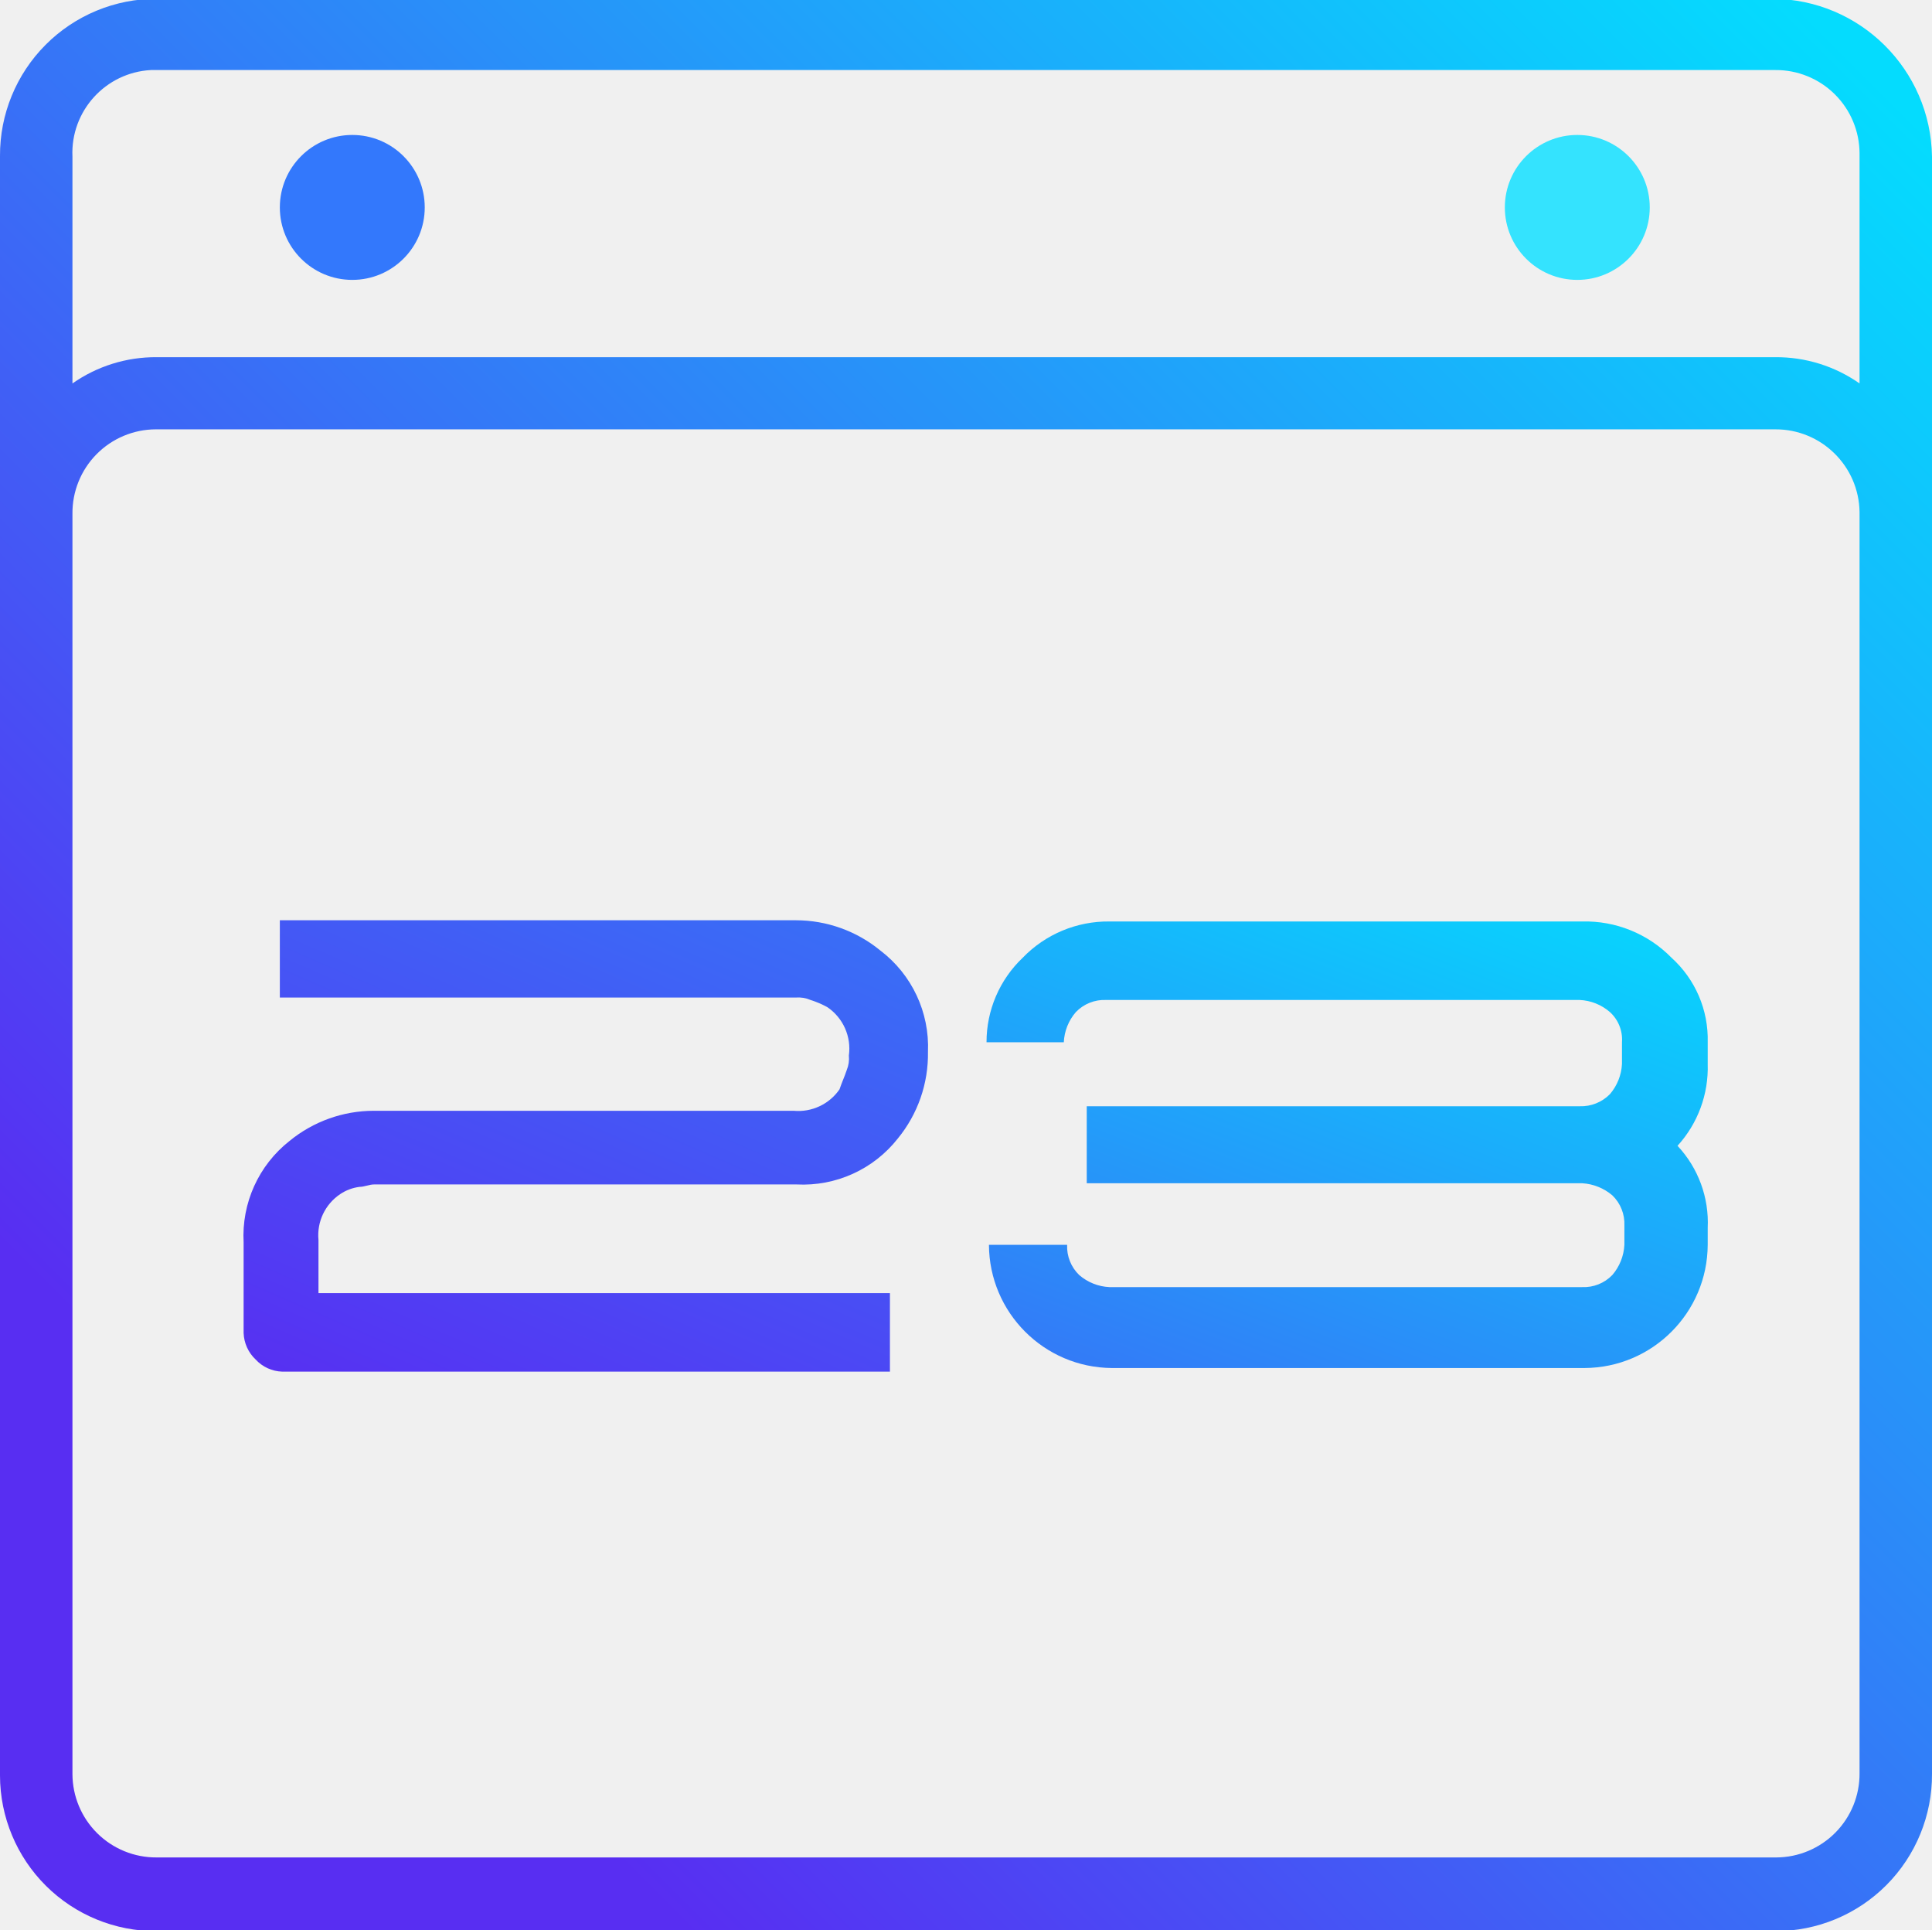
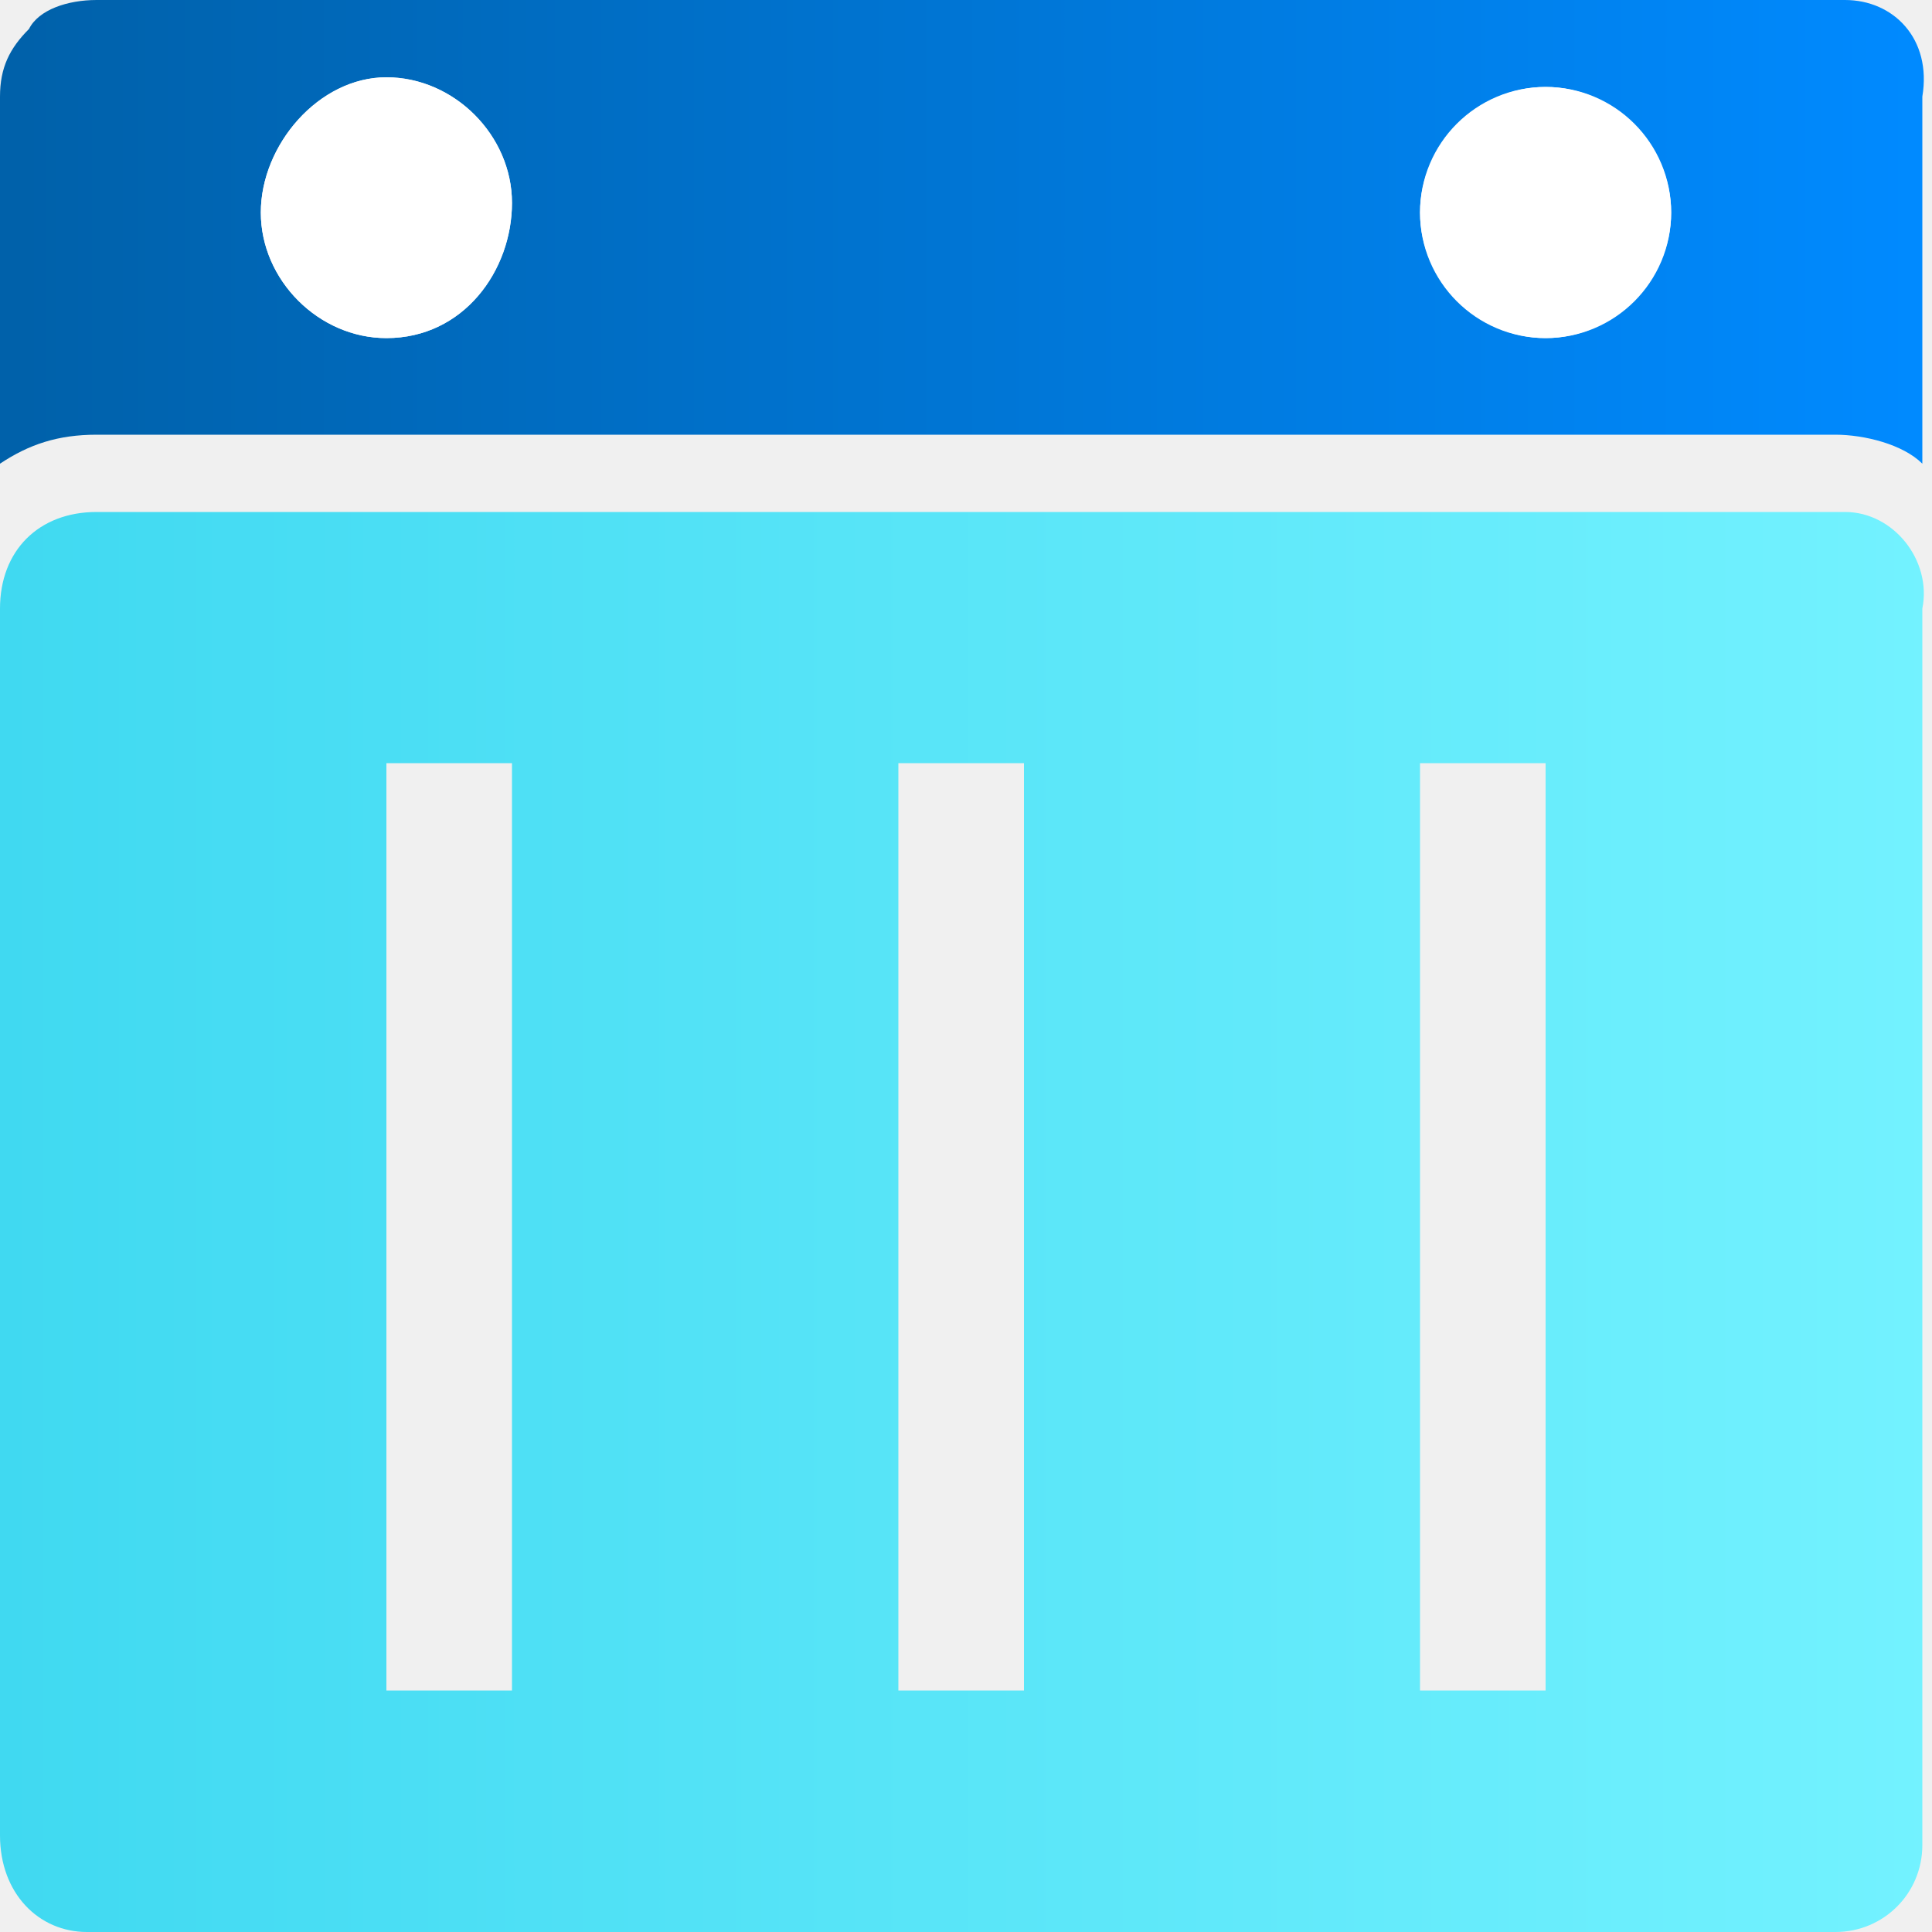
- <svg xmlns="http://www.w3.org/2000/svg" xmlns:xlink="http://www.w3.org/1999/xlink" id="Layer_1" data-name="Layer 1" viewBox="0 0 64 63.92">
-   <defs>
-     <style>.cls-1{fill:url(#linear-gradient);}.cls-2{fill:#3378fc;}.cls-3{fill:#34e3fe;}.cls-4{fill:url(#linear-gradient-2);}.cls-5{fill:url(#linear-gradient-3);}</style>
-     <linearGradient id="linear-gradient" x1="1.04" y1="64.74" x2="1.31" y2="65.01" gradientTransform="matrix(190, 0, 0, -189.76, -187, 12337.61)" gradientUnits="userSpaceOnUse">
-       <stop offset="0" stop-color="#582ef2" />
-       <stop offset="1" stop-color="#04dcfe" />
+ <svg xmlns="http://www.w3.org/2000/svg" version="1.1" id="Layer_1" x="0px" y="0px" viewBox="0 0 20 20" style="enable-background:new 0 0 20 20;" xml:space="preserve">
+   <style type="text/css">
+ 	.st0{fill:url(#SVGID_1_);}
+ 	.st1{fill:#FFFFFF;}
+ 	.st2{fill:url(#SVGID_2_);}
+ 	.st3{fill:url(#SVGID_3_);}
+ 	.st4{fill:url(#SVGID_4_);}
+ </style>
+   <g>
+     <linearGradient id="SVGID_1_" gradientUnits="userSpaceOnUse" x1="0.239" y1="19.6" x2="19.883" y2="19.6" gradientTransform="matrix(1 0 0 -1 0 22)">
+       <stop offset="0" style="stop-color:#0061AA" />
+       <stop offset="1" style="stop-color:#008AFF" />
    </linearGradient>
-     <linearGradient id="linear-gradient-2" x1="0.75" y1="66.06" x2="1.43" y2="67.09" gradientTransform="matrix(67.13, 0, 0, -44.12, -40.18, 2961.48)" xlink:href="#linear-gradient" />
-     <linearGradient id="linear-gradient-3" x1="-0.08" y1="65.78" x2="0.35" y2="66.48" gradientTransform="matrix(70.93, 0, 0, -44.13, 29.09, 2962.2)" xlink:href="#linear-gradient" />
-   </defs>
-   <g id="webnus-modern-events-calendar-icon">
-     <g id="Group_1" data-name="Group 1">
-       <path id="Path_1" data-name="Path 1" class="cls-1" d="M58.73,0H5.19A5.18,5.18,0,0,0,0,5.21V58.85A5.16,5.16,0,0,0,5.19,64H58.81A5.18,5.18,0,0,0,64,58.79V5.23A5.31,5.31,0,0,0,58.73,0ZM5.19,2.36H58.81A2.77,2.77,0,0,1,61.6,5.12v7.62a4.8,4.8,0,0,0-2.79-.87H5.19a4.8,4.8,0,0,0-2.79.87V5.23A2.75,2.75,0,0,1,5,2.36ZM61.6,58.77a2.77,2.77,0,0,1-2.76,2.79H5.19A2.77,2.77,0,0,1,2.4,58.8V17.06a2.77,2.77,0,0,1,2.76-2.8H58.81A2.78,2.78,0,0,1,61.6,17V58.77Z" transform="translate(0 -0.04)" />
-       <circle id="Ellipse_1" data-name="Ellipse 1" class="cls-2" cx="11.67" cy="6.87" r="2.4" />
-       <circle id="Ellipse_2" data-name="Ellipse 2" class="cls-3" cx="52.25" cy="6.87" r="2.4" />
-       <path id="Path_2" data-name="Path 2" class="cls-4" d="M29.16,31.52a4.41,4.41,0,0,0-2.79-1H9.27v2.56h17.1a1,1,0,0,1,.48.08,3,3,0,0,1,.56.24A1.66,1.66,0,0,1,28.12,35a1,1,0,0,1-.07.48c-.08.24-.16.4-.24.64a1.66,1.66,0,0,1-1.52.71H12.38a4.41,4.41,0,0,0-2.79,1,4,4,0,0,0-1.52,3.36v3a1.27,1.27,0,0,0,.4.88,1.25,1.25,0,0,0,.88.4H29.48V42.87H10.55V41.11a1.64,1.64,0,0,1,.72-1.52,1.47,1.47,0,0,1,.64-.24c.16,0,.32-.08.48-.08h14a4,4,0,0,0,3.35-1.52,4.41,4.41,0,0,0,1-2.87A4,4,0,0,0,29.16,31.52Z" transform="translate(0 -0.04)" />
-       <path id="Path_3" data-name="Path 3" class="cls-5" d="M52.41,30.56H36.75a3.93,3.93,0,0,0-2.87,1.2,3.85,3.85,0,0,0-1.2,2.8h2.56a1.64,1.64,0,0,1,.4-1,1.31,1.31,0,0,1,1-.4H52.33a1.64,1.64,0,0,1,1,.4,1.23,1.23,0,0,1,.4,1v.72a1.66,1.66,0,0,1-.4,1,1.34,1.34,0,0,1-1,.4H36v2.55H52.41a1.7,1.7,0,0,1,1,.4,1.31,1.31,0,0,1,.4,1v.64a1.66,1.66,0,0,1-.4,1,1.31,1.31,0,0,1-1,.4H36.75a1.64,1.64,0,0,1-1-.4,1.31,1.31,0,0,1-.4-1H32.76a4.1,4.1,0,0,0,4.07,4.08H52.49a4.1,4.1,0,0,0,4.08-4.08v-.56a3.72,3.72,0,0,0-1-2.72,3.84,3.84,0,0,0,1-2.71v-.72a3.64,3.64,0,0,0-1.2-2.8A4,4,0,0,0,52.41,30.56Z" transform="translate(0 -0.04)" />
-     </g>
+     <path class="st0" d="M19.1,0C19.1,0,19,0,19.1,0H1C0.7,0,0.4,0.1,0.3,0.3C0.1,0.5,0,0.7,0,1v3.8c0.3-0.2,0.6-0.3,1-0.3h18   c0.3,0,0.7,0.1,0.9,0.3V1C20,0.4,19.6,0,19.1,0z M4,3.5c-0.7,0-1.3-0.6-1.3-1.3S3.3,0.8,4,0.8s1.3,0.6,1.3,1.3S4.8,3.5,4,3.5z    M16,3.5c-0.7,0-1.3-0.6-1.3-1.3s0.6-1.3,1.3-1.3s1.3,0.6,1.3,1.3S16.7,3.5,16,3.5z" />
+     <path class="st1" d="M4,3.5c-0.7,0-1.3-0.6-1.3-1.3S3.3,0.8,4,0.8s1.3,0.6,1.3,1.3S4.8,3.5,4,3.5z" />
+     <circle class="st1" cx="16" cy="2.2" r="1.3" />
+     <linearGradient id="SVGID_2_" gradientUnits="userSpaceOnUse" x1="4.230801e-02" y1="12.65" x2="20.004" y2="12.65">
+       <stop offset="0" style="stop-color:#40D9F1" />
+       <stop offset="1" style="stop-color:#73F2FF" />
+     </linearGradient>
+     <path class="st2" d="M19.1,5.3C19.1,5.3,19.1,5.3,19.1,5.3H1c-0.6,0-1,0.4-1,1V19c0,0.6,0.4,1,0.9,1H19c0.5,0,0.9-0.4,0.9-0.9V6.3   C20,5.8,19.6,5.3,19.1,5.3z M5.3,17.5H4V7.9h1.3V17.5z M9.3,17.5V7.9h1.3v9.6H9.3z M16,17.5h-1.3V7.9H16V17.5z" />
  </g>
</svg>
